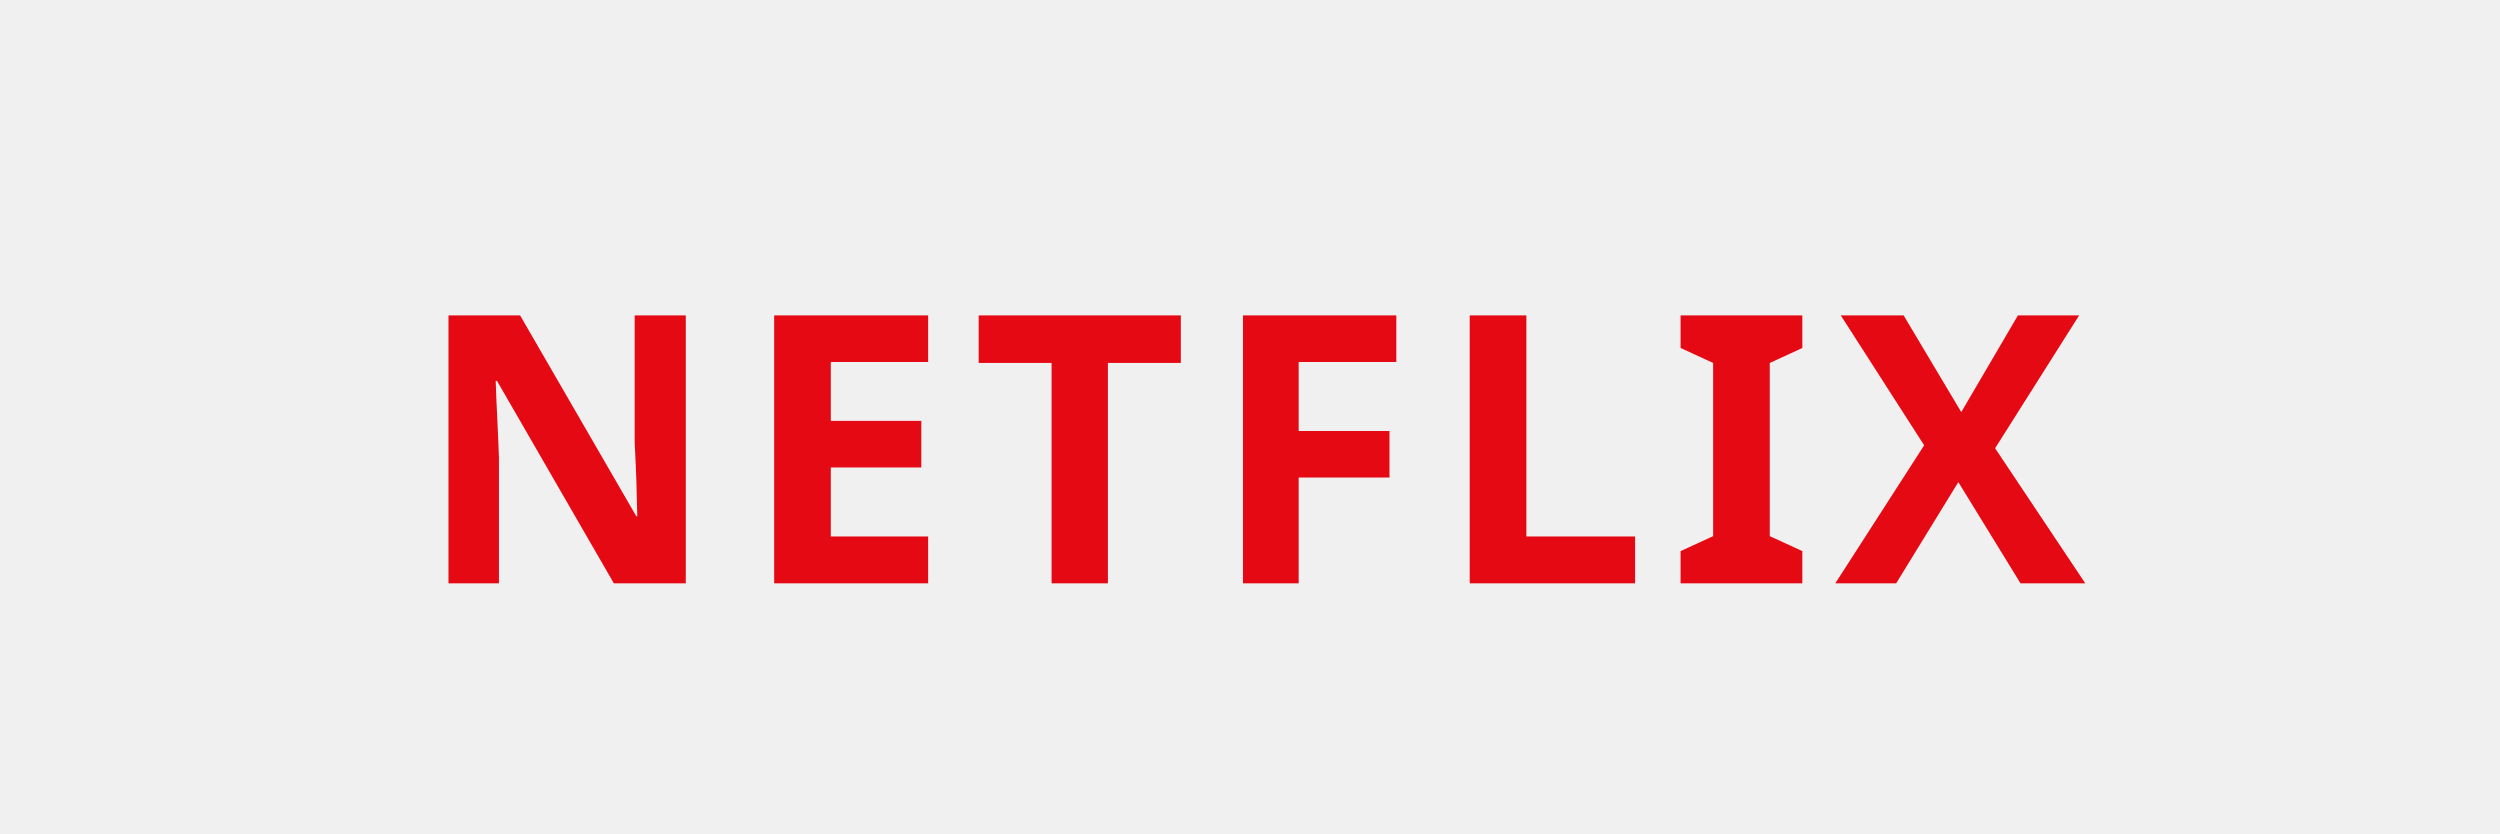
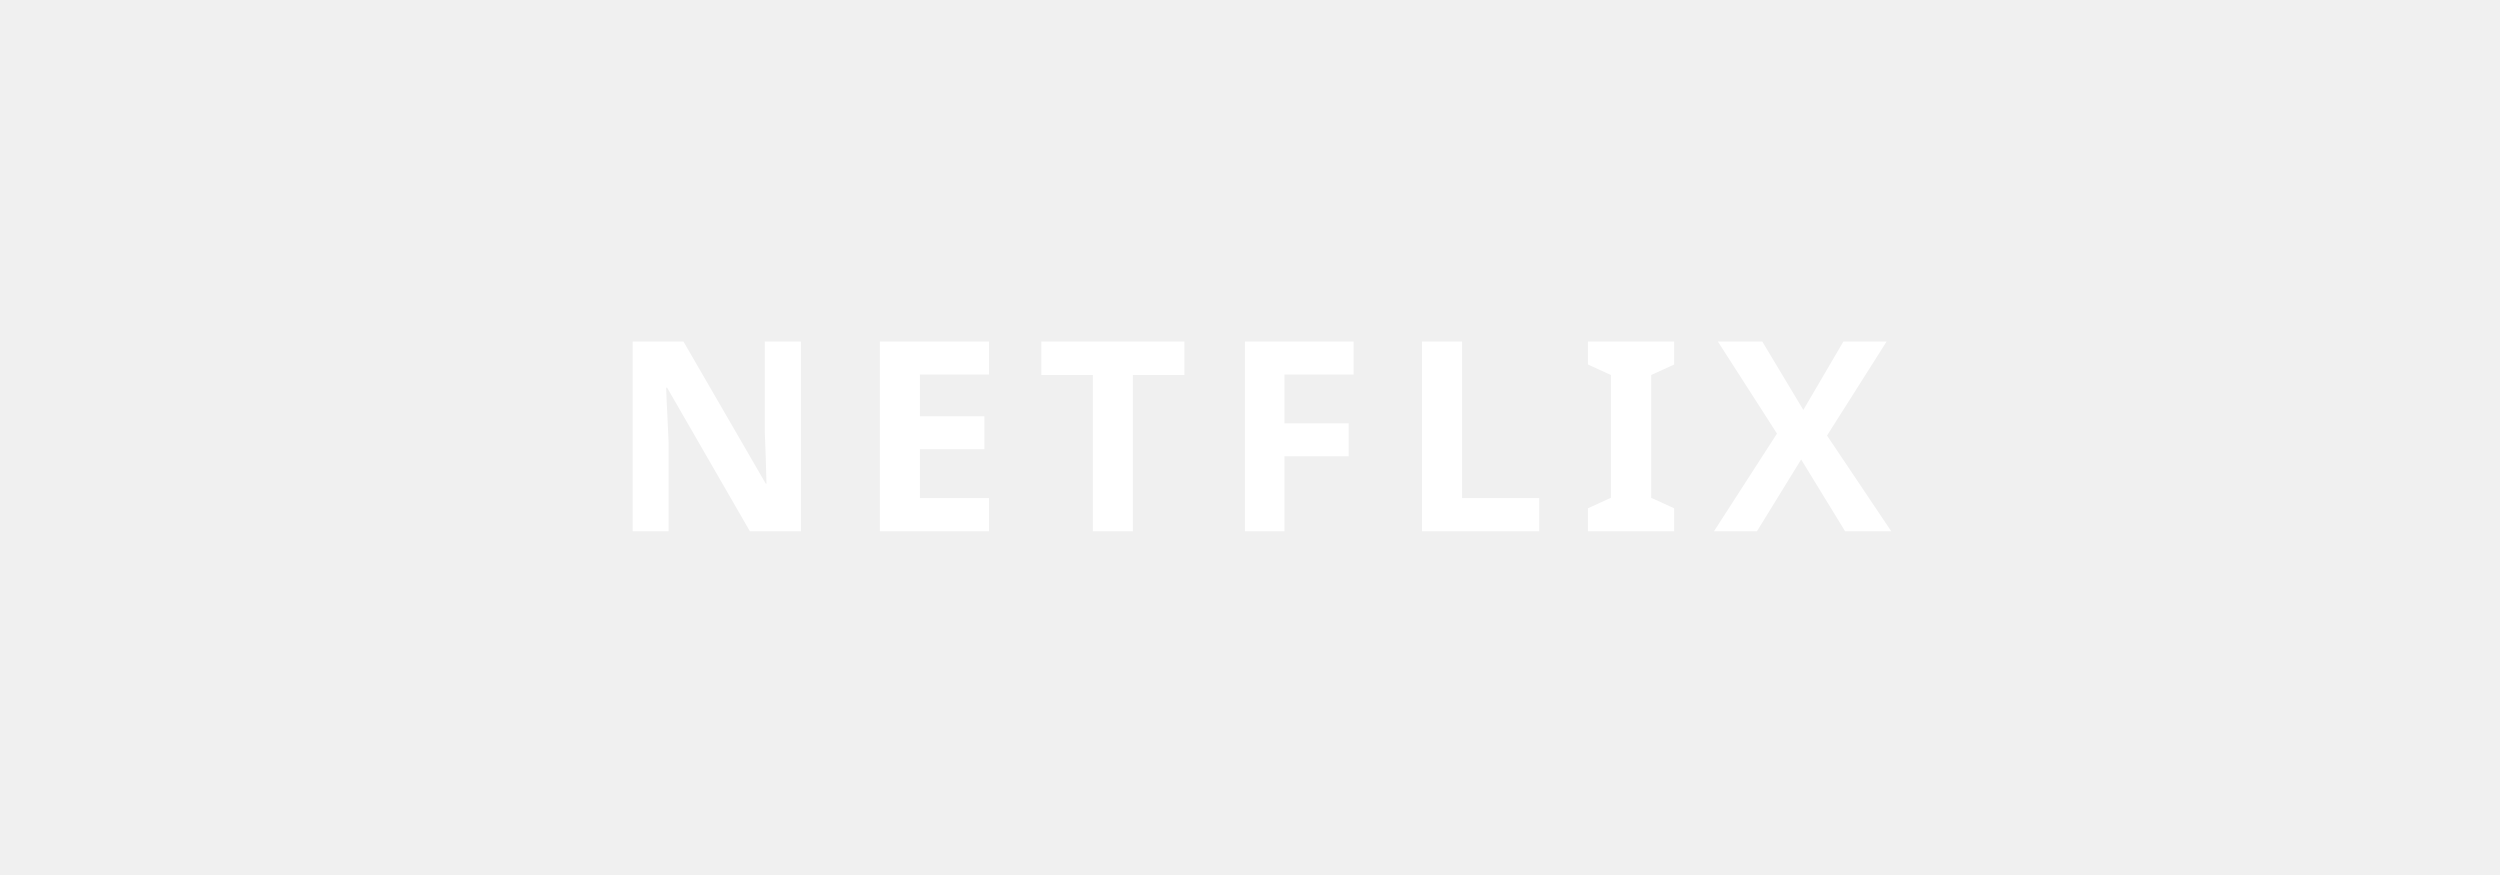
- <svg xmlns="http://www.w3.org/2000/svg" viewBox="0 0 120 40" role="img" aria-label="Netflix">
-   <text x="60" y="28" text-anchor="middle" fill="#e50914" font-family="system-ui,sans-serif" font-size="18" font-weight="800" letter-spacing="1">NETFLIX</text>
+ <svg xmlns="http://www.w3.org/2000/svg" viewBox="0 0 160 56" role="img" aria-label="Netflix">
+   <text x="80" y="34" text-anchor="middle" fill="#fff" font-family="system-ui,sans-serif" font-size="17" font-weight="800" letter-spacing="2">NETFLIX</text>
</svg>
